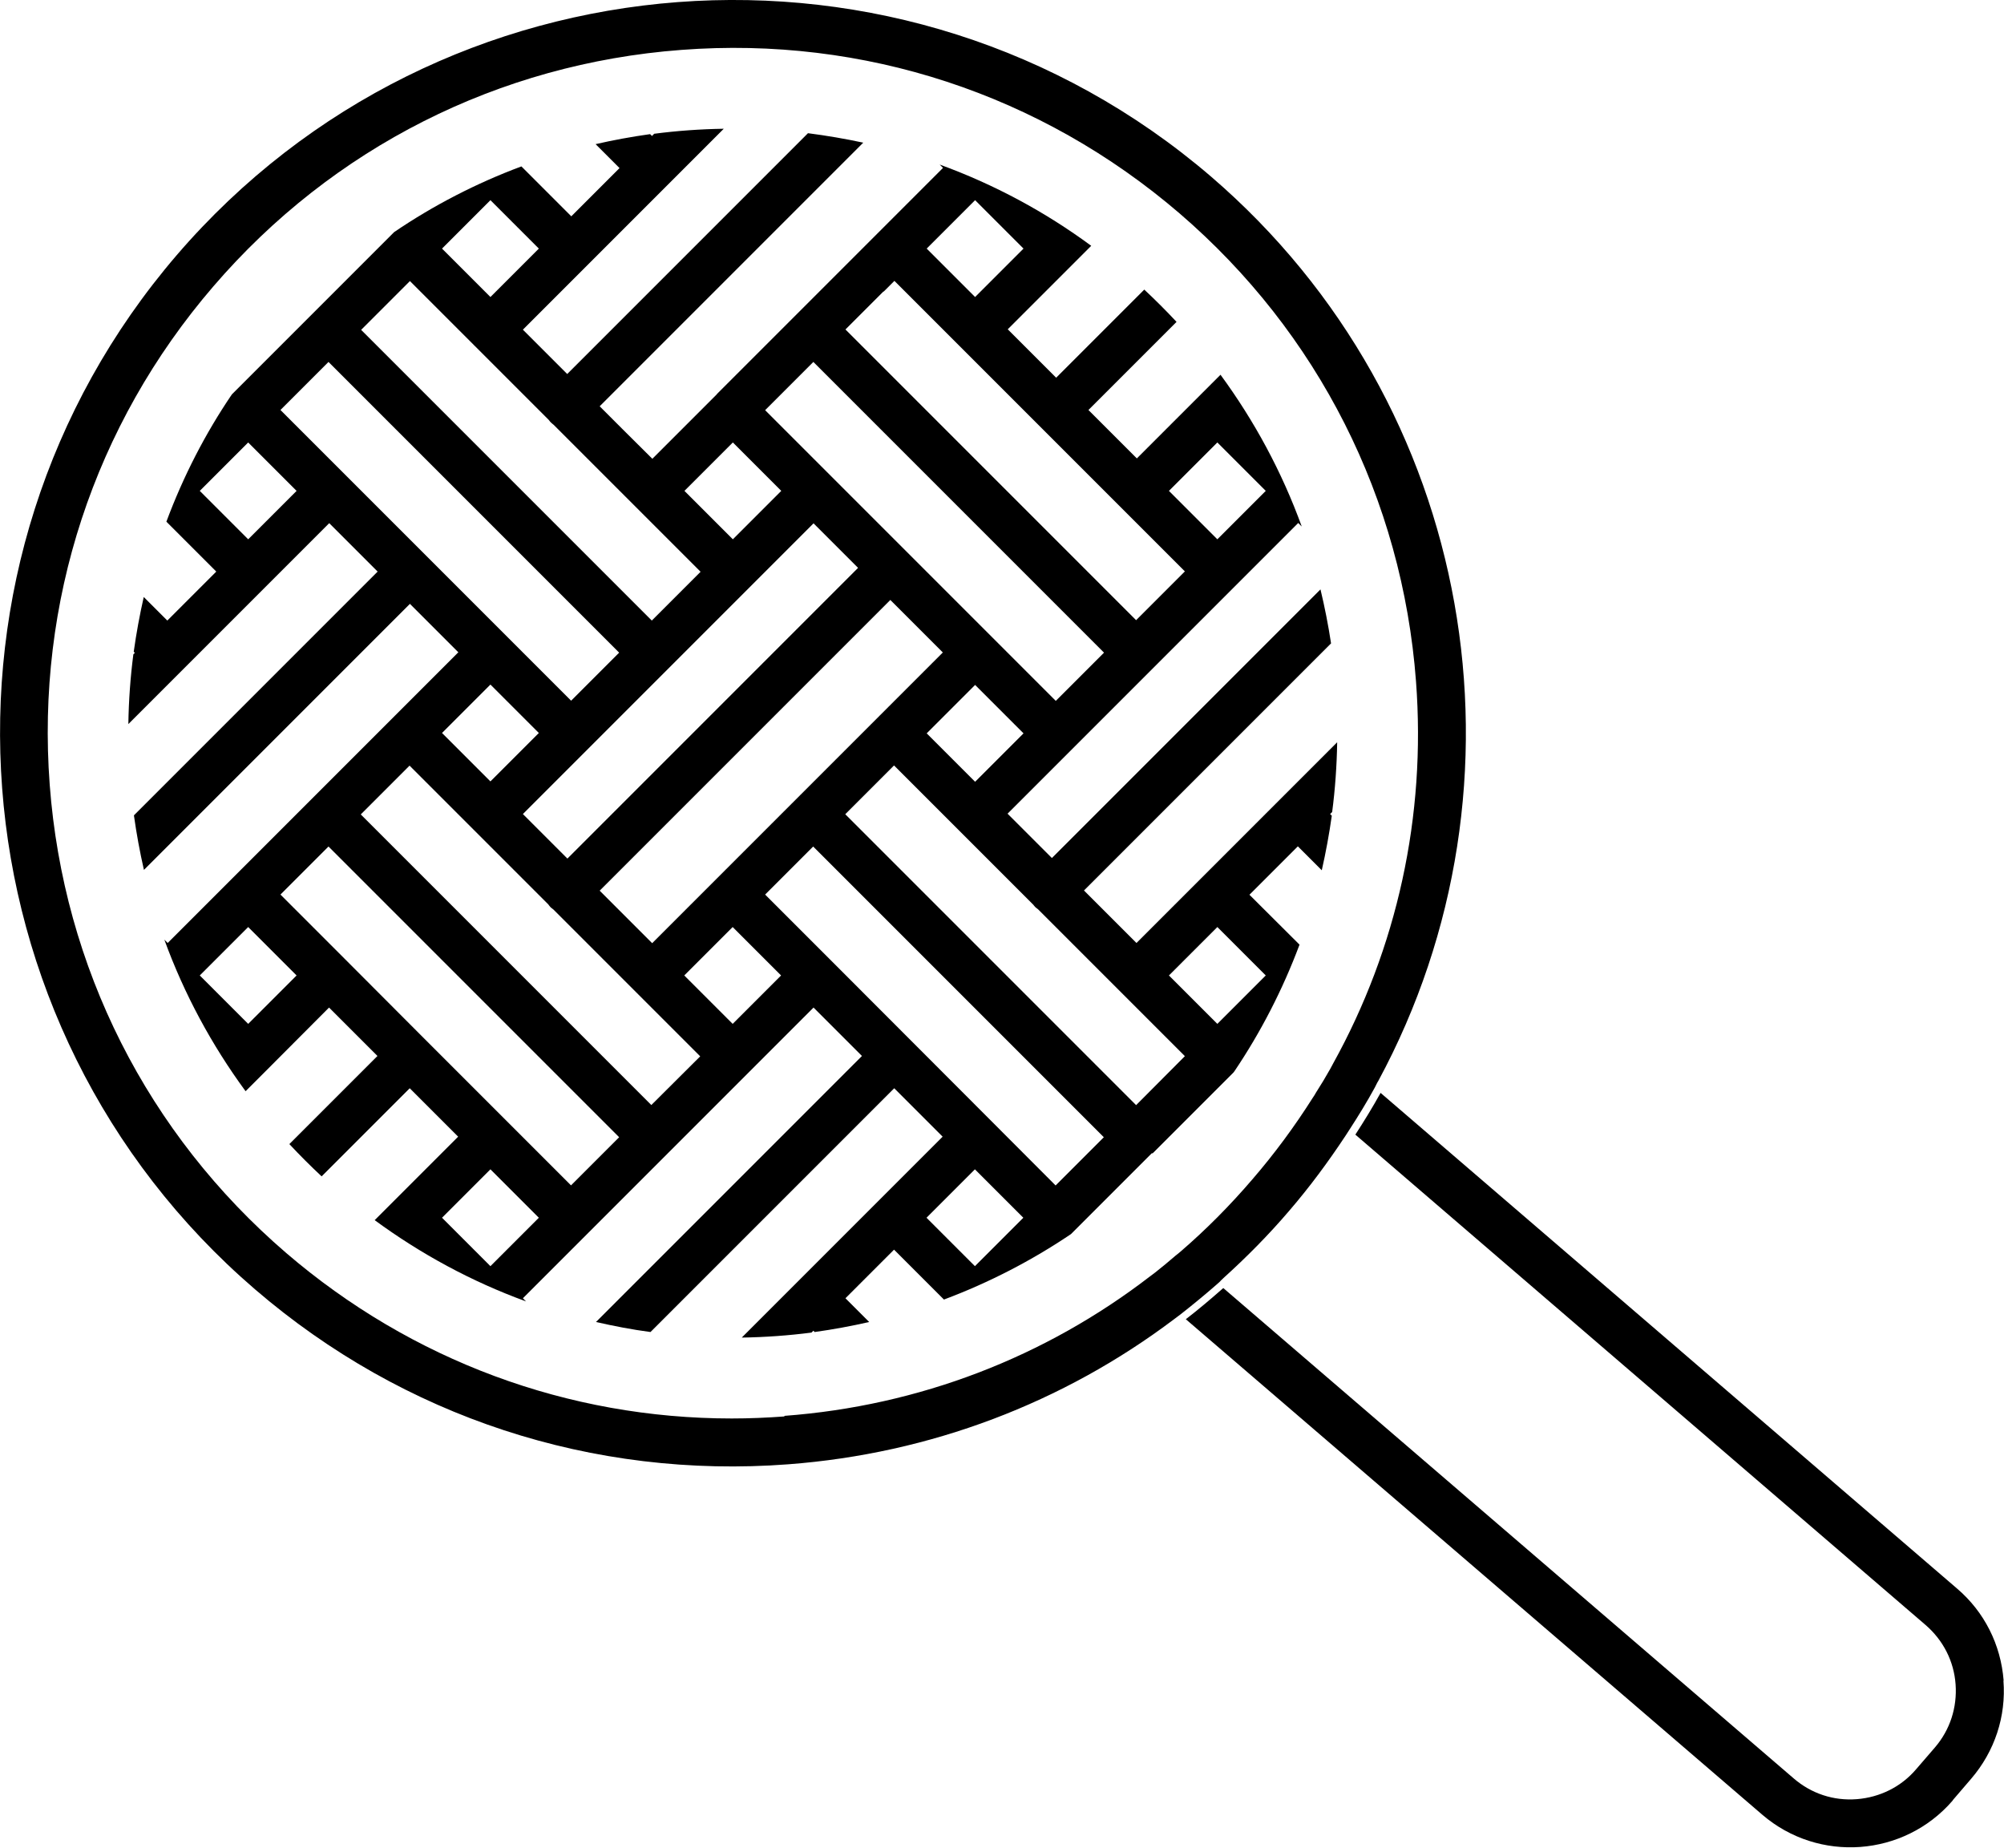
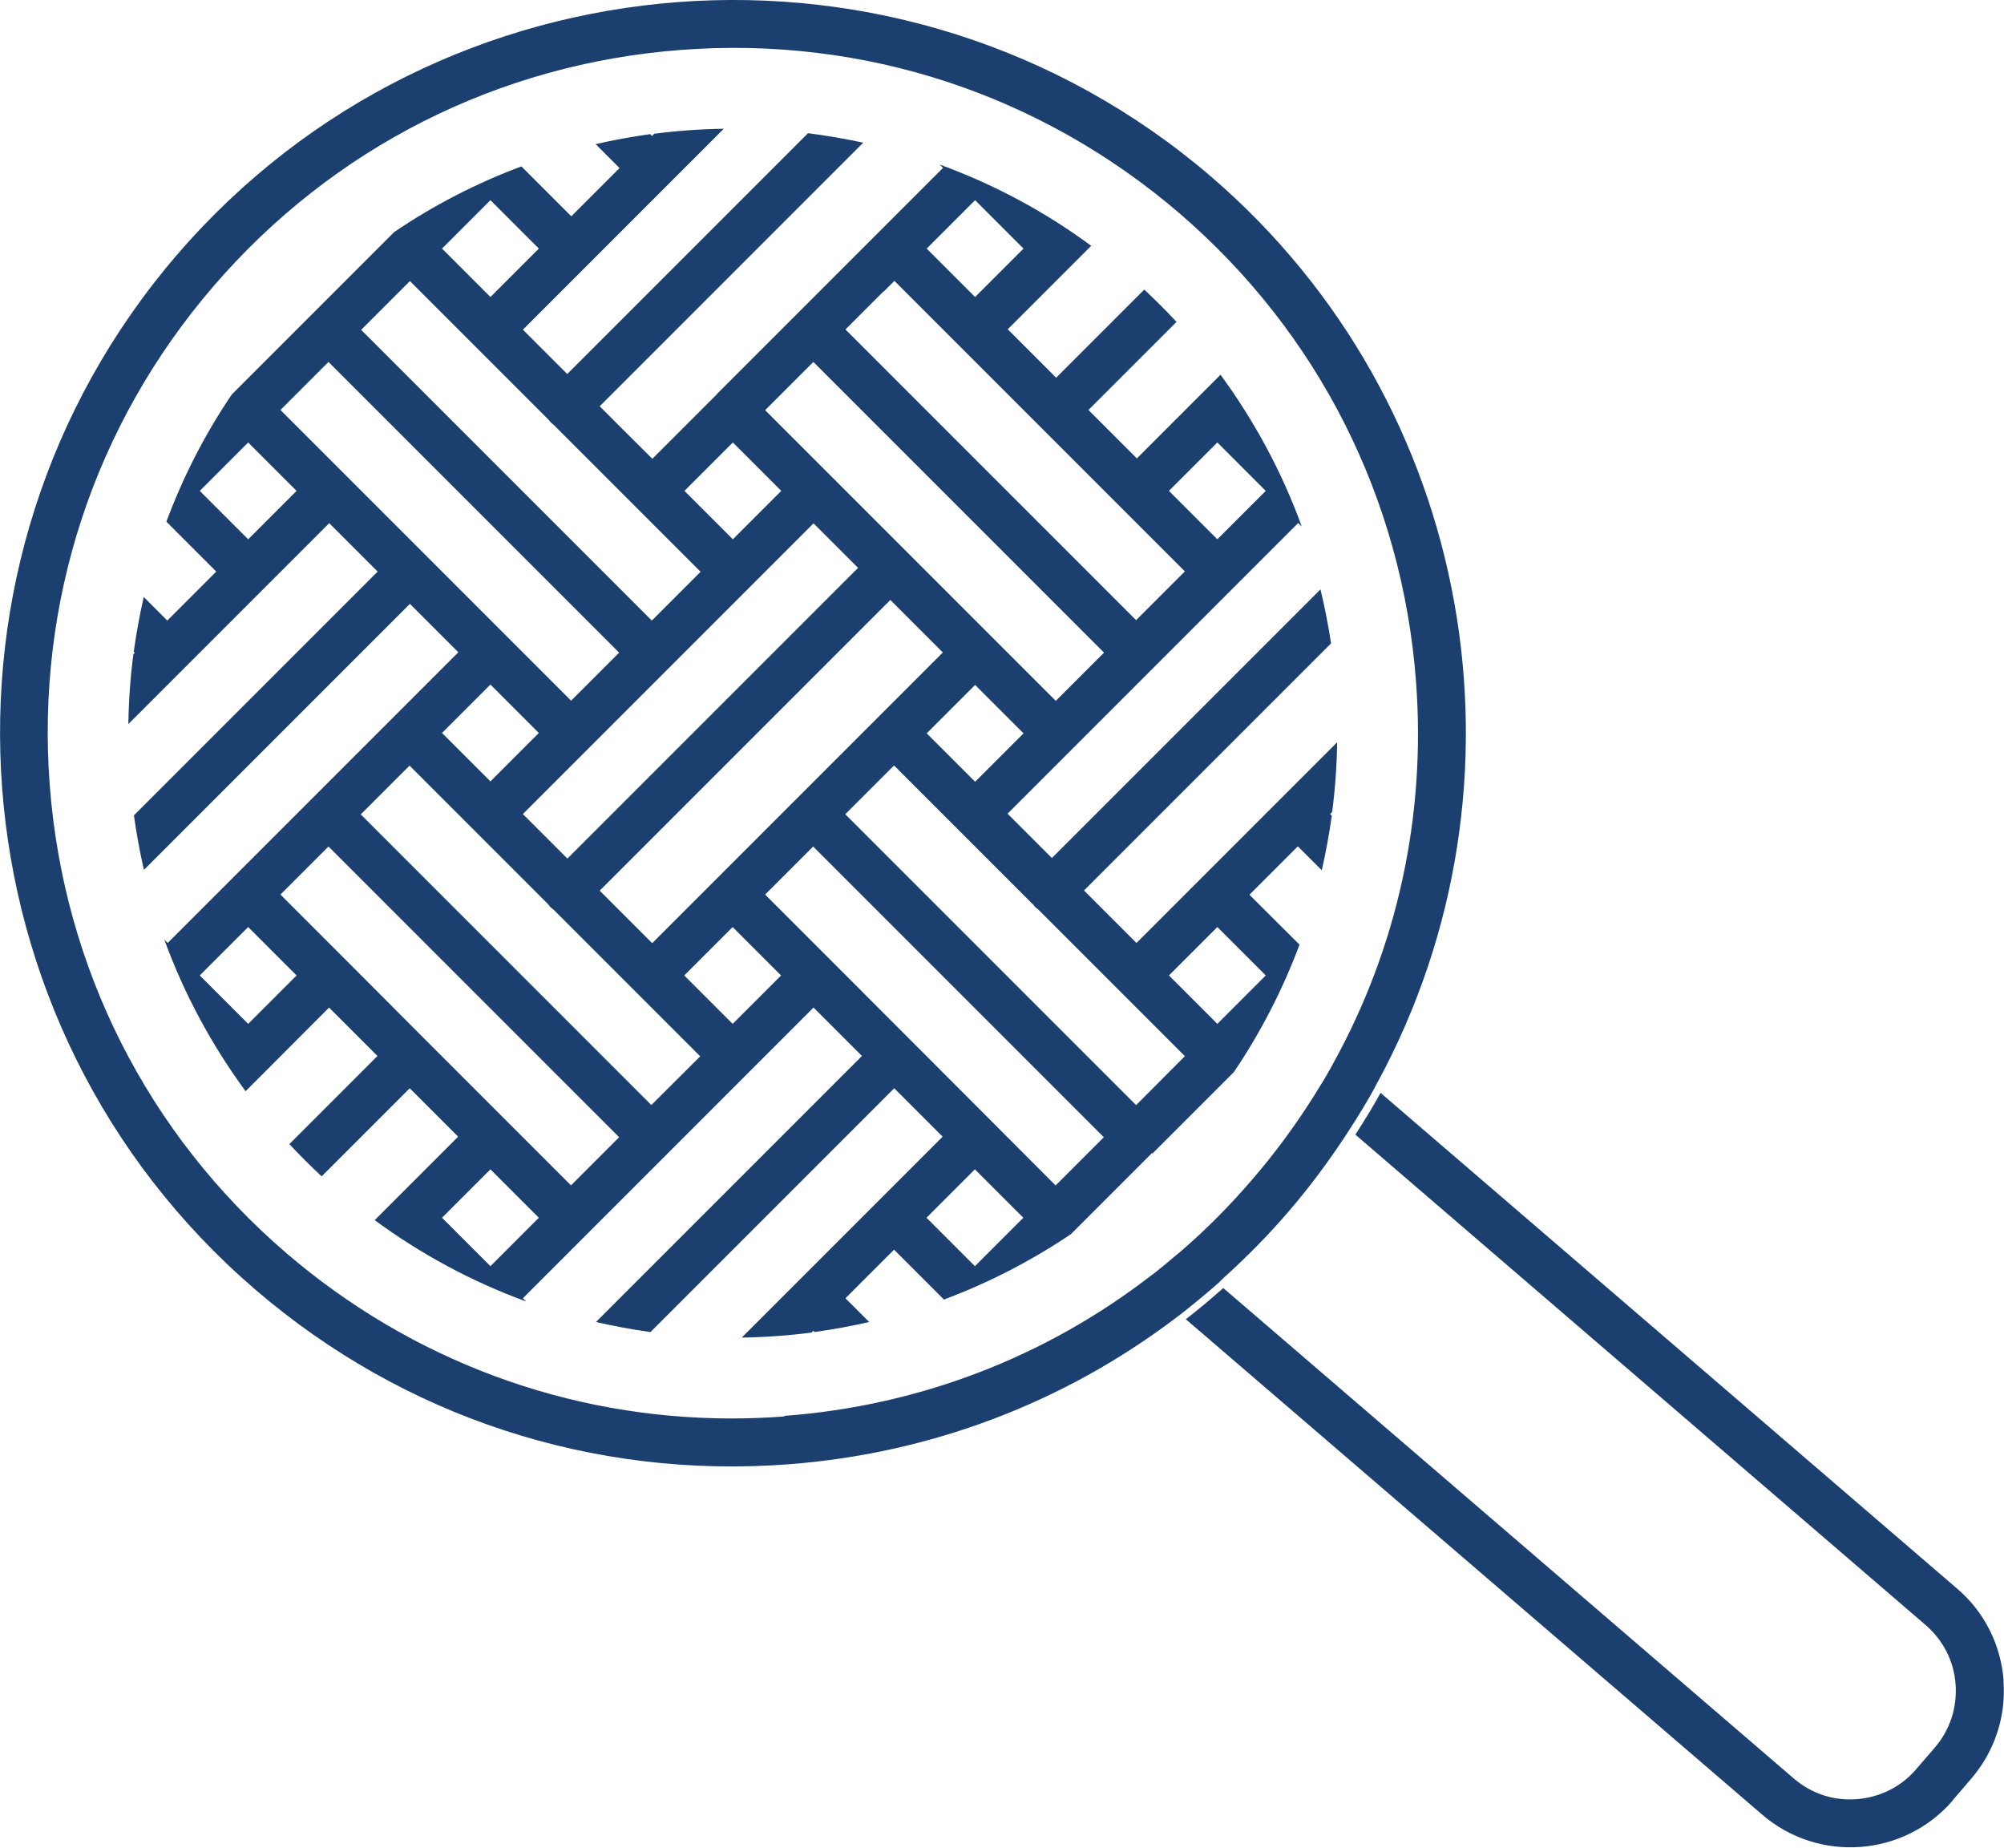
- <svg xmlns="http://www.w3.org/2000/svg" id="Layer_2" data-name="Layer 2" viewBox="0 0 108.04 99.58">
+ <svg xmlns="http://www.w3.org/2000/svg" id="Layer_2" data-name="Layer 2" viewBox="0 0 108.04 99.58" fill="#1B3F6F">
  <g id="Layer_1-2" data-name="Layer 1">
    <g>
      <path d="m108.02,90.59c-.15-1.94-1.04-3.71-2.52-4.97l-31.07-26.71c-.42.76-.88,1.51-1.36,2.25l30.74,26.43c.95.82,1.53,1.95,1.62,3.2.09,1.25-.3,2.46-1.12,3.41l-1.01,1.17c-.8.94-1.94,1.51-3.19,1.61-1.26.1-2.46-.3-3.41-1.12l-30.75-26.43c-.66.58-1.33,1.15-2.02,1.68l31.08,26.71c3.04,2.61,7.63,2.27,10.25-.75l.04-.06.97-1.13c1.27-1.48,1.89-3.36,1.74-5.29Z" />
      <path d="m65.81,69.03c.05-.04.1-.09.15-.14,1.24-1.12,2.43-2.32,3.54-3.62,1.12-1.3,2.12-2.66,3.04-4.05.04-.06.07-.11.11-.17.04-.06.07-.11.11-.17.48-.74.94-1.49,1.36-2.26.03-.06.06-.12.09-.18.03-.06.06-.12.1-.18,8.63-15.99,5.31-36.43-9.03-48.75C48.74-4.67,23.74-2.78,9.53,13.75-4.67,30.28-2.78,55.29,13.75,69.5c8,6.88,18.21,10.23,28.75,9.43,7.66-.58,14.82-3.31,20.81-7.83.05-.04.11-.08.16-.12.05-.04.11-.08.16-.12.69-.54,1.37-1.1,2.03-1.68.05-.04.1-.09.15-.14Zm-23.51,7.32c-.95.07-1.9.11-2.85.11-8.83,0-17.26-3.12-24.02-8.92-7.48-6.43-12.01-15.39-12.75-25.24-.74-9.84,2.39-19.39,8.82-26.86,6.43-7.48,15.39-12.01,25.23-12.75,9.85-.75,19.38,2.39,26.86,8.81,7.48,6.43,12.01,15.39,12.75,25.23.55,7.27-1.02,14.37-4.47,20.6-.05.09-.1.19-.15.28-.24.43-.5.86-.77,1.28-.06.1-.11.2-.18.29-.97,1.53-2.05,3-3.26,4.4-1.2,1.4-2.49,2.7-3.86,3.88-.09.08-.18.15-.27.22-.36.31-.73.62-1.1.91-.09.07-.19.14-.28.21-5.65,4.35-12.44,6.98-19.72,7.52Z" />
      <path d="m62.13,62.18s0,0,0,0l4.38-4.38s0,0,0-.01l.03-.03c1.43-2.12,2.61-4.41,3.52-6.84l-2.7-2.69,2.61-2.61,1.29,1.29c.22-.97.4-1.95.54-2.94l-.09-.09.11-.11c.16-1.23.25-2.49.27-3.76l-2.99,2.99s0,0,0,0c0,0,0,0,0,0l-4.35,4.35s0,0,0,0l-3.48,3.48-2.83-2.83,13.32-13.32c-.15-.99-.34-1.95-.57-2.91l-14.48,14.48-1.86-1.86-.53-.53,3.48-3.48s0,0,0,0l4.34-4.34s0,0,0,0c0,0,0,0,0,0l4.37-4.37s0,0,0,0l3.48-3.48.19.19c-1.07-2.95-2.56-5.7-4.38-8.18l-1.03,1.03h0s-3.48,3.48-3.48,3.48l-2.61-2.61,4.75-4.75c-.56-.6-1.14-1.18-1.74-1.74l-4.75,4.75-2.61-2.61,3.47-3.47s0,0,0,0l1.03-1.03c-2.48-1.83-5.23-3.31-8.17-4.38l.18.18-3.48,3.48-4.37,4.37s0,0,0,0c0,0,0,0,0,0l-4.34,4.34s0,.01-.01.02l-3.47,3.47-1.58-1.57-1.26-1.26,14.21-14.21c-.98-.21-1.97-.38-2.98-.51l-12.98,12.98-2.39-2.39,3.48-3.48s0,0,0,0l5.86-5.86,1.49-1.49c-1.27.02-2.52.11-3.75.27l-.12.12-.1-.1c-1,.14-1.98.32-2.94.54l1.29,1.29-.71.71-1.89,1.89-2.69-2.69c-2.44.91-4.74,2.1-6.86,3.54l-5.21,5.21-3.52,3.52s0,0,0,0l-.02.02c-1.44,2.12-2.62,4.42-3.53,6.86l2.69,2.69-2.64,2.64-1.27-1.27c-.22.97-.4,1.95-.54,2.95l.06.06-.08.08c-.16,1.23-.25,2.48-.27,3.76l3.26-3.26,7.57-7.57,2.61,2.61-13.14,13.14c.14,1,.32,1.98.54,2.94l14.34-14.34,2.61,2.61-15.67,15.67-.18-.18c1.07,2.94,2.56,5.69,4.38,8.17l1.02-1.02s.01-.01.02-.02l3.46-3.47,2.42,2.42.19.19-4.75,4.75c.56.6,1.14,1.18,1.74,1.74l4.75-4.75,2.61,2.61-3.48,3.48-1.02,1.02c2.48,1.82,5.22,3.31,8.16,4.38l-.17-.17,3.48-3.48s0,0,0,0l3-3,9.19-9.19,2.61,2.61-14.34,14.34c.97.22,1.95.41,2.94.54l13.14-13.14.97.97,1.64,1.64-7.57,7.57-3.26,3.26c1.27-.02,2.52-.11,3.76-.27l.1-.1.07.07c1-.14,1.98-.32,2.94-.54l-1.28-1.28,2.62-2.62,2.69,2.69c2.43-.91,4.73-2.1,6.85-3.53l1.3-1.3,3.07-3.07s0,0,0,0Zm3.5-12.21l2.61,2.61-2.61,2.61-2.61-2.61,2.61-2.61Zm-13.06-7.83l-2.61-2.61,2.61-2.61,2.61,2.61-2.61,2.61Zm-4.57-9.8l2.83,2.83-15.67,15.67-2.83-2.83,15.67-15.67Zm-17.42,13.93l-.36-.36-2.03-2.03,7.84-7.84,4.35-4.35h0s3.48-3.48,3.48-3.48l2.4,2.4-15.67,15.67Zm35.05-22.42l2.61,2.61-2.61,2.61-2.61-2.61,2.61-2.61Zm-13.06-13.06l2.61,2.61-2.61,2.61-2.61-2.61,2.61-2.61Zm-4.93,4.93l.58-.58,3.48,3.48s0,0,0,0l8.71,8.71s0,0,0,0l3.47,3.47-2.63,2.63-15.67-15.67,2.05-2.05Zm-3.79,3.79l15.67,15.67-2.6,2.6-15.67-15.67,2.6-2.6Zm-4.34,4.34l2.61,2.61-2.61,2.61-2.61-2.61,2.61-2.61Zm-13.07-13.06l2.61,2.61-2.61,2.61-2.61-2.61,2.61-2.61Zm-4.35,4.35l3.47,3.47s0,.01.02.02l4.01,4.01s.07.1.12.14c.04.04.09.08.14.12l.96.96,6.96,6.96-2.63,2.63-15.67-15.67,2.63-2.63Zm-8.71,13.93l-2.61-2.61,2.61-2.61,2.61,2.61-2.61,2.61Zm1.74-6.97l.87-.87,1.72-1.72,15.67,15.67-2.59,2.59-15.67-15.67Zm11.32,14.8l2.61,2.61-2.61,2.61-2.61-2.61,2.61-2.61Zm-13.06,18.29l-2.61-2.61,2.61-2.61,2.61,2.61-2.61,2.61Zm13.06,13.06l-2.61-2.61,2.61-2.61,2.61,2.61-2.61,2.61Zm4.35-4.35l-8.07-8.07-4.12-4.13s0,0-.01-.01l-3.47-3.47,2.59-2.59,15.67,15.67-2.59,2.59Zm4.33-4.33l-15.67-15.67,2.63-2.63,3.48,3.48,4,4c.04.05.07.1.12.15s.1.08.15.12l4.44,4.44s0,0,0,0l3.48,3.48-2.64,2.63Zm4.38-4.38l-2.61-2.61,2.61-2.61,2.61,2.61-2.61,2.61Zm13.06,13.06l-2.61-2.61,2.61-2.61,2.61,2.61-2.61,2.61Zm4.35-4.35l-4.92-4.93-7.26-7.27s-.02-.01-.02-.02l-3.46-3.46,2.59-2.59,15.67,15.67-2.59,2.59Zm-11.34-20.01l2.63-2.63,4.67,4.67,2.84,2.84s.06.08.1.12c.05.05.1.08.15.12l7.92,7.92-2.63,2.64-15.67-15.67Z" />
    </g>
  </g>
</svg>
